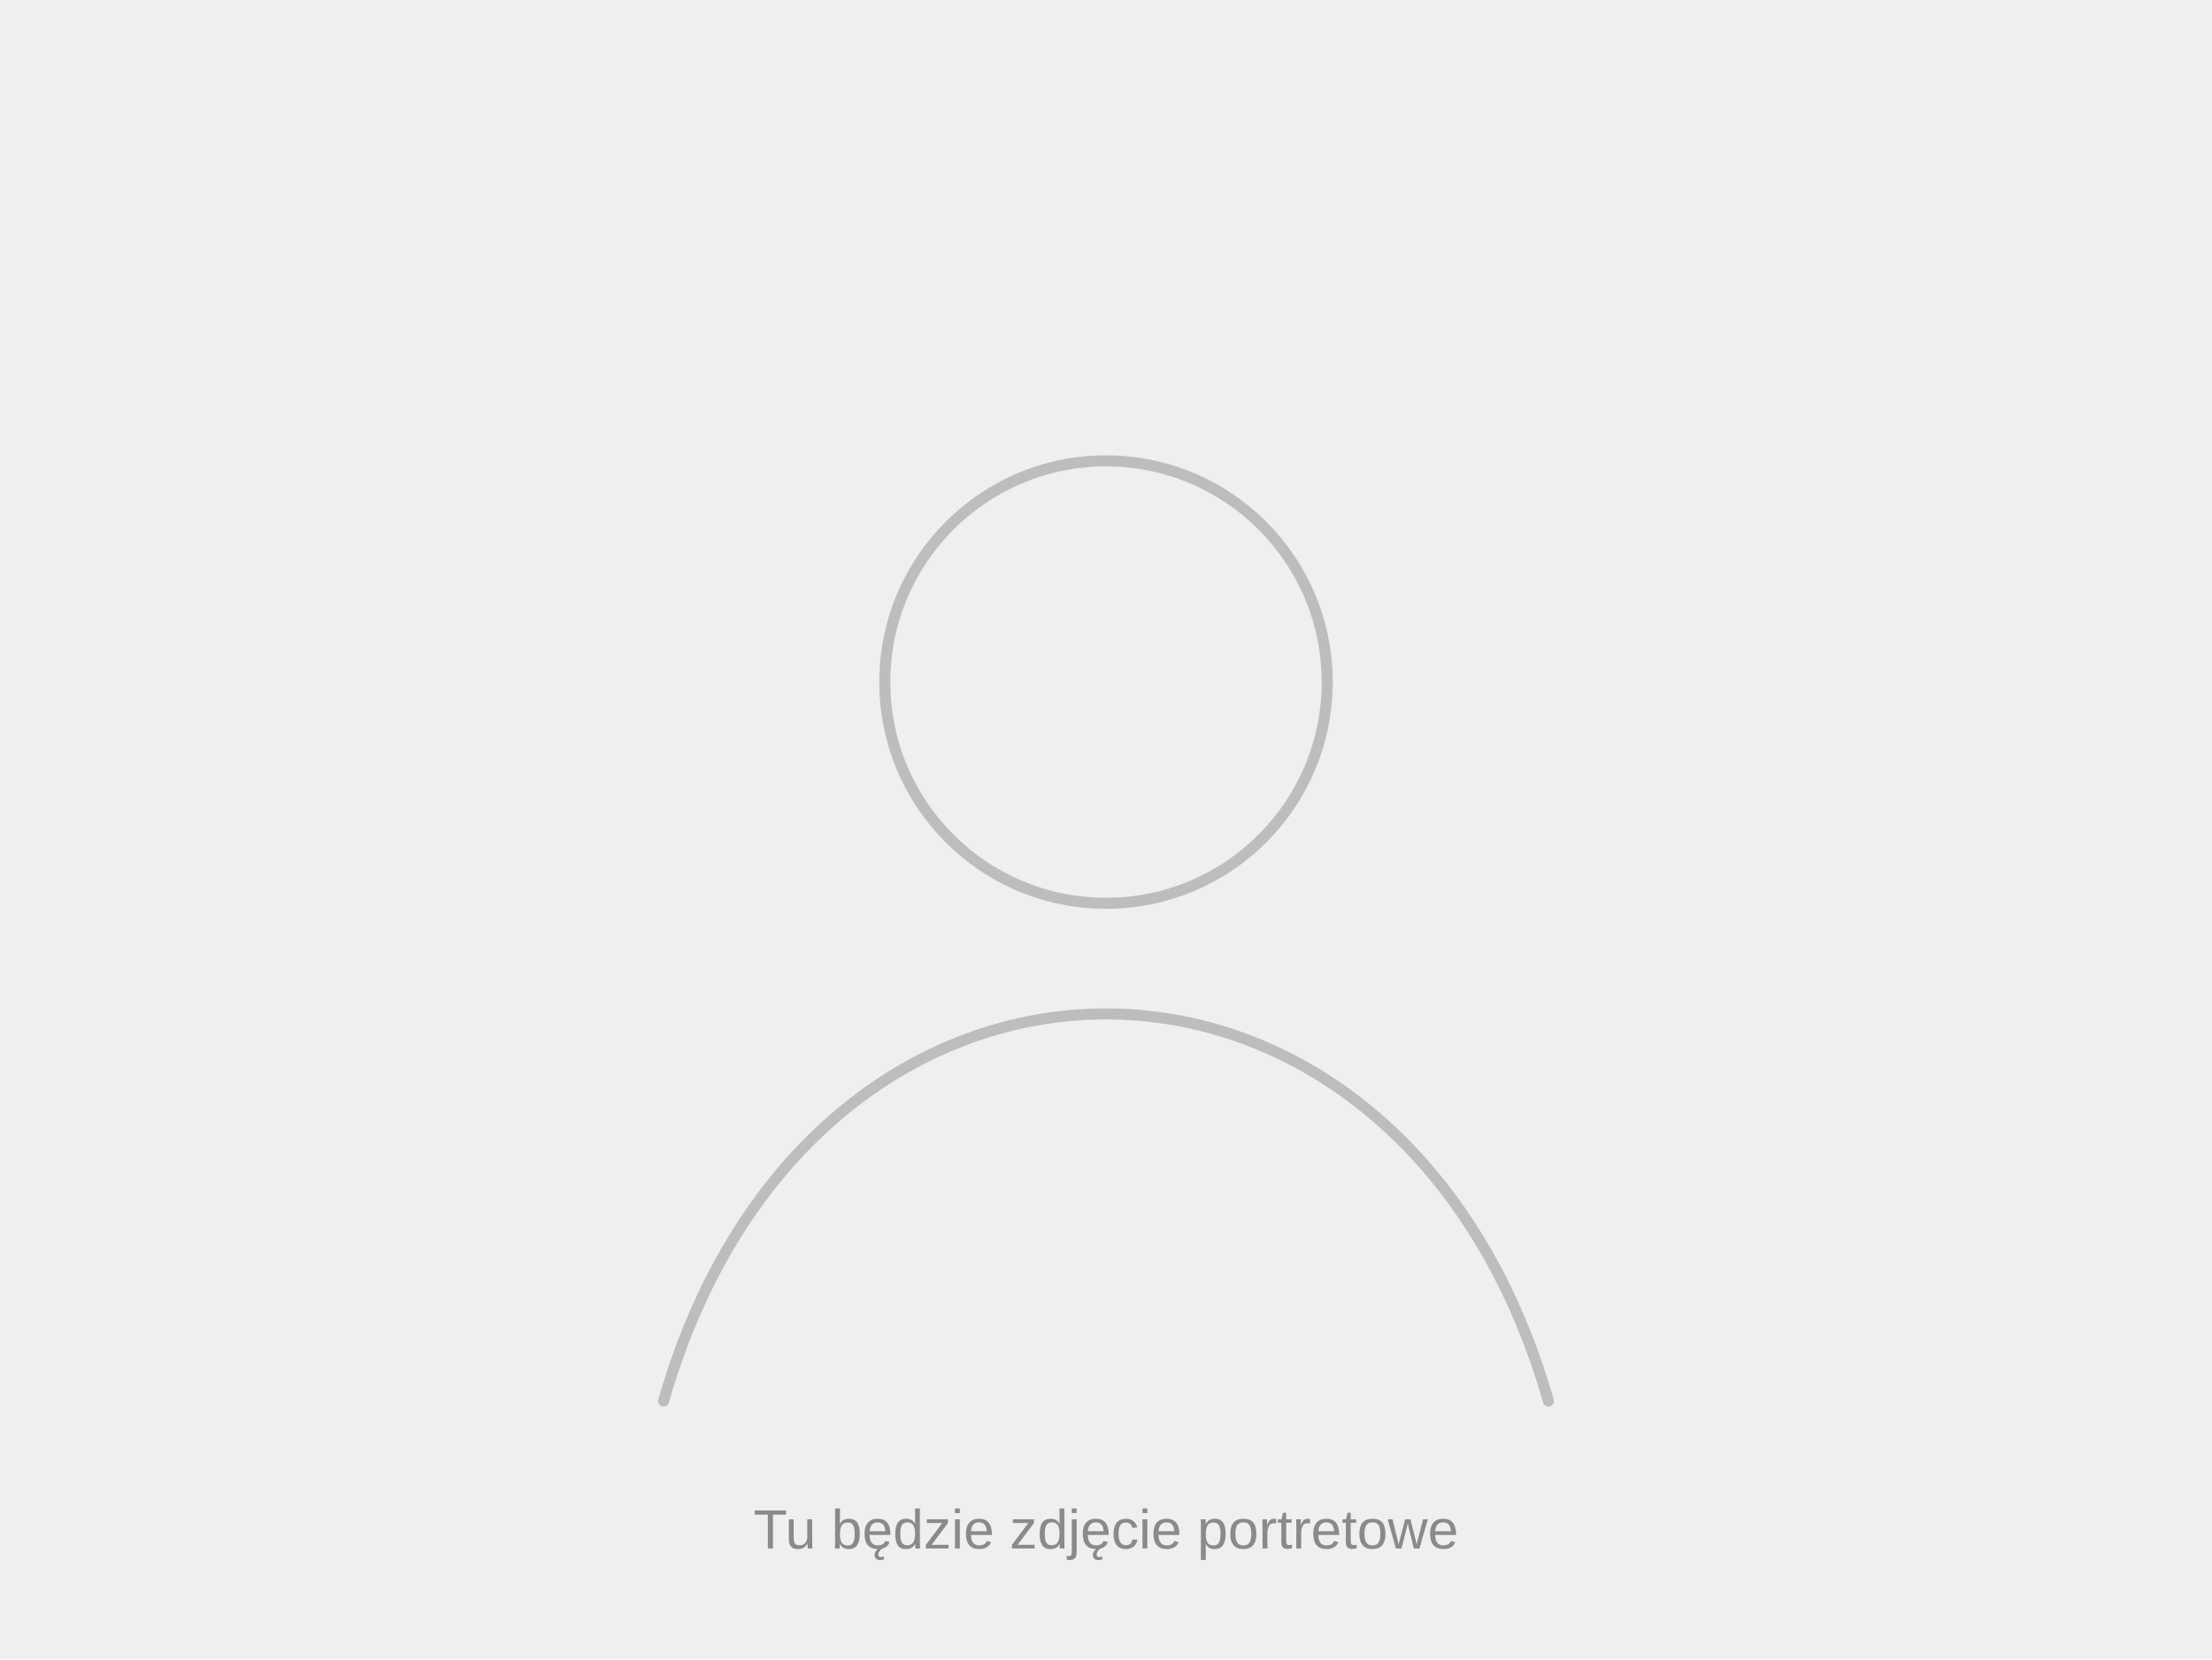
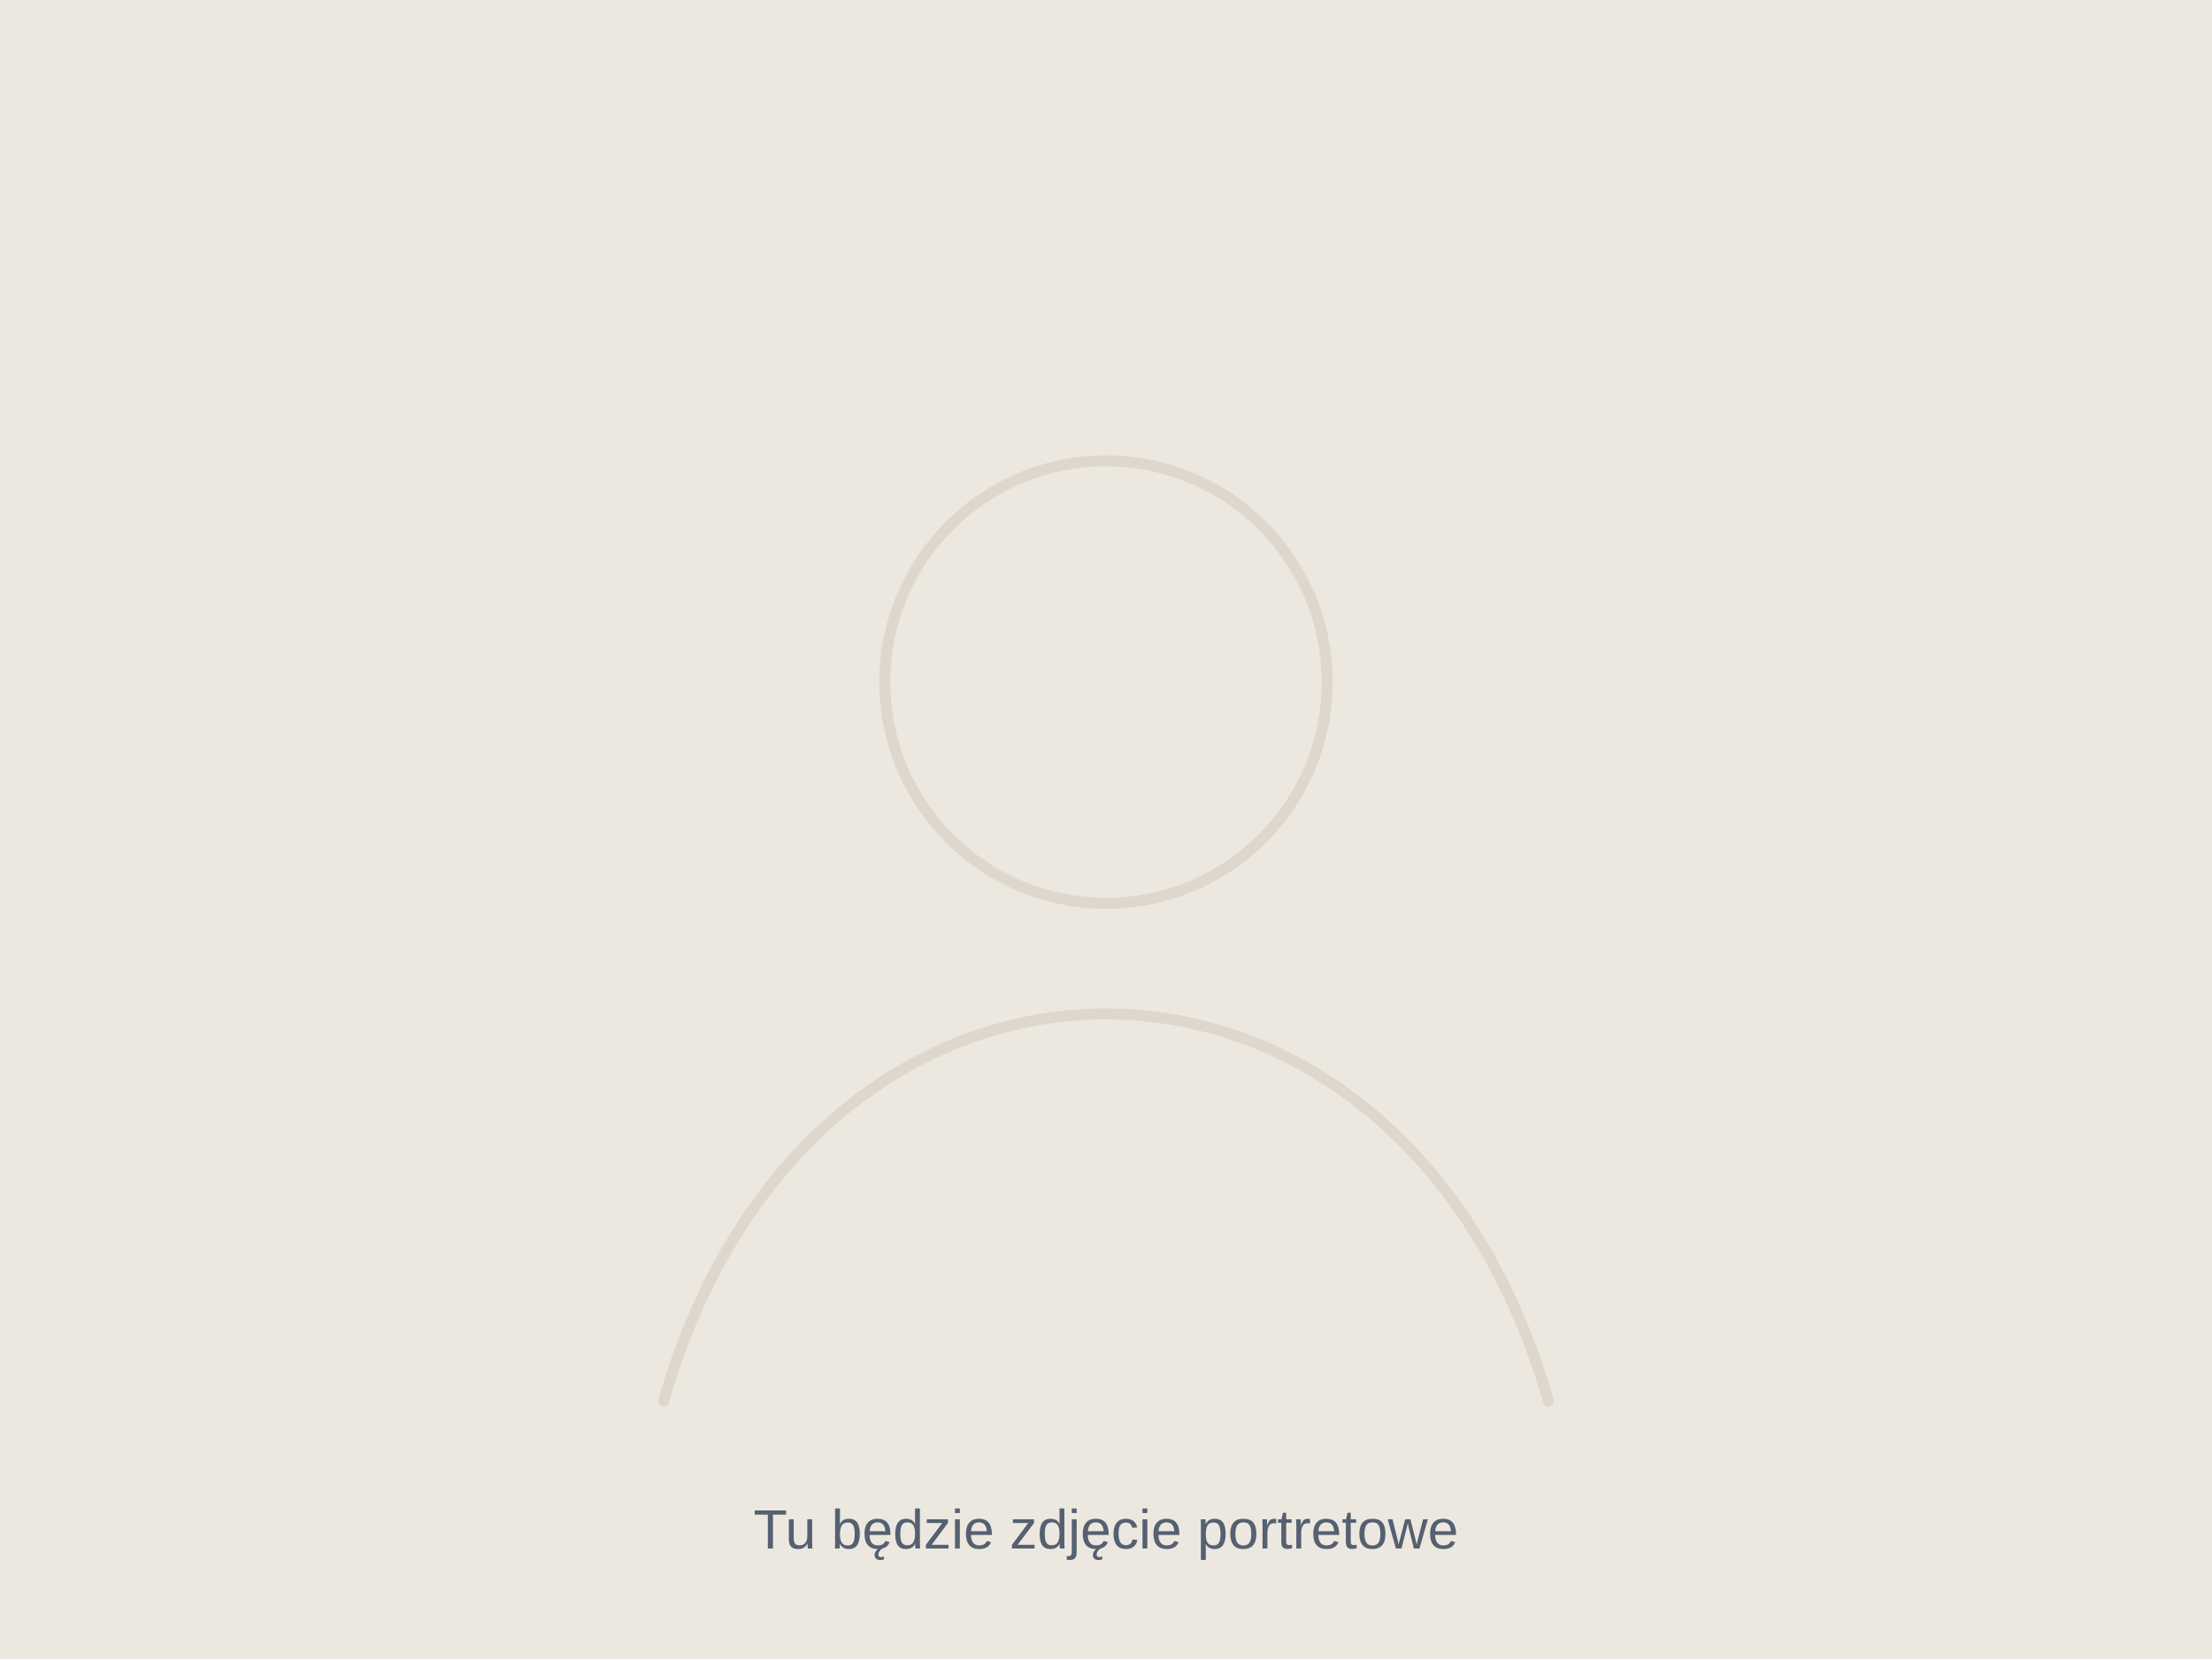
<svg xmlns="http://www.w3.org/2000/svg" width="1200" height="900" viewBox="0 0 1200 900" role="img" aria-label="Miejsce na zdjęcie portretowe">
-   <rect width="1200" height="900" fill="#efefef" />
-   <g fill="none" stroke="#bdbdbd" stroke-width="6" stroke-linecap="round">
+   <rect width="1200" height="900" fill="#ECE8E0" />
+   <g fill="none" stroke="#DED8CC" stroke-width="6" stroke-linecap="round">
    <circle cx="600" cy="370" r="120" />
    <path d="M360 760c40-140 140-210 240-210s200 70 240 210" />
  </g>
-   <text x="600" y="840" text-anchor="middle" font-family="Arial, sans-serif" font-size="30" fill="#8a8a8a">Tu będzie zdjęcie portretowe</text>
+   <text x="600" y="840" text-anchor="middle" font-family="Arial, sans-serif" font-size="30" fill="#556070">Tu będzie zdjęcie portretowe</text>
</svg>
